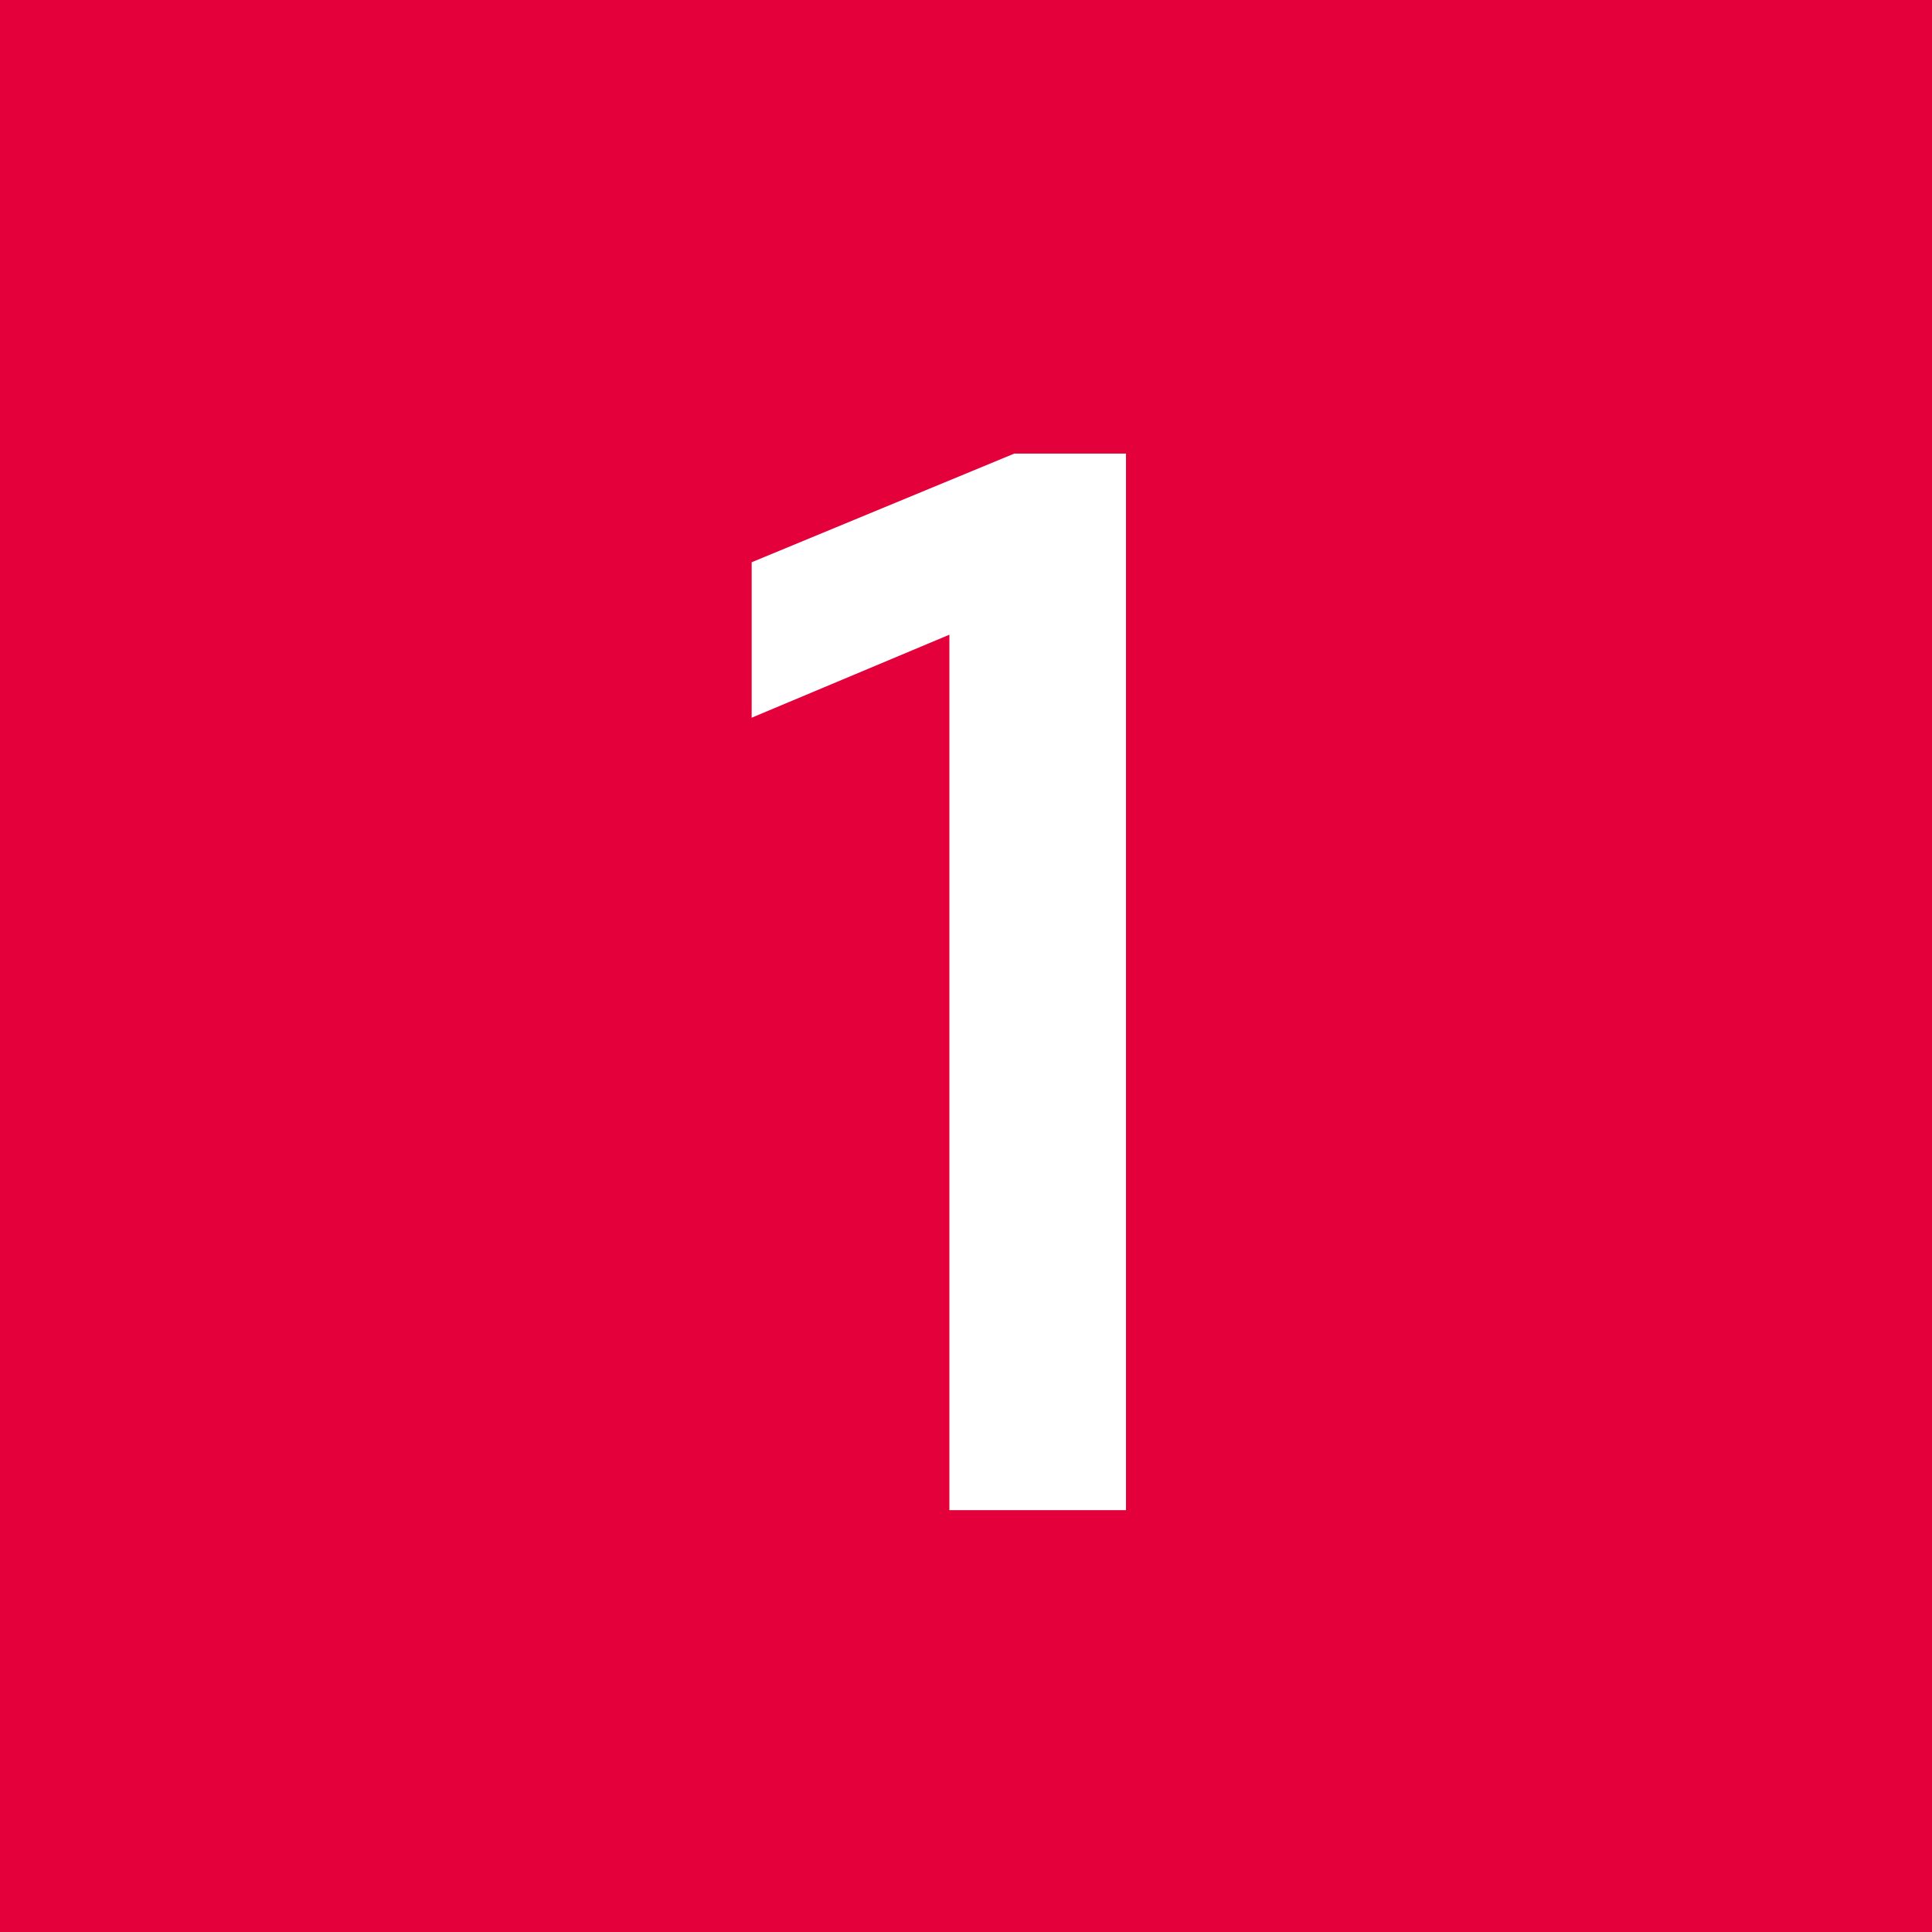
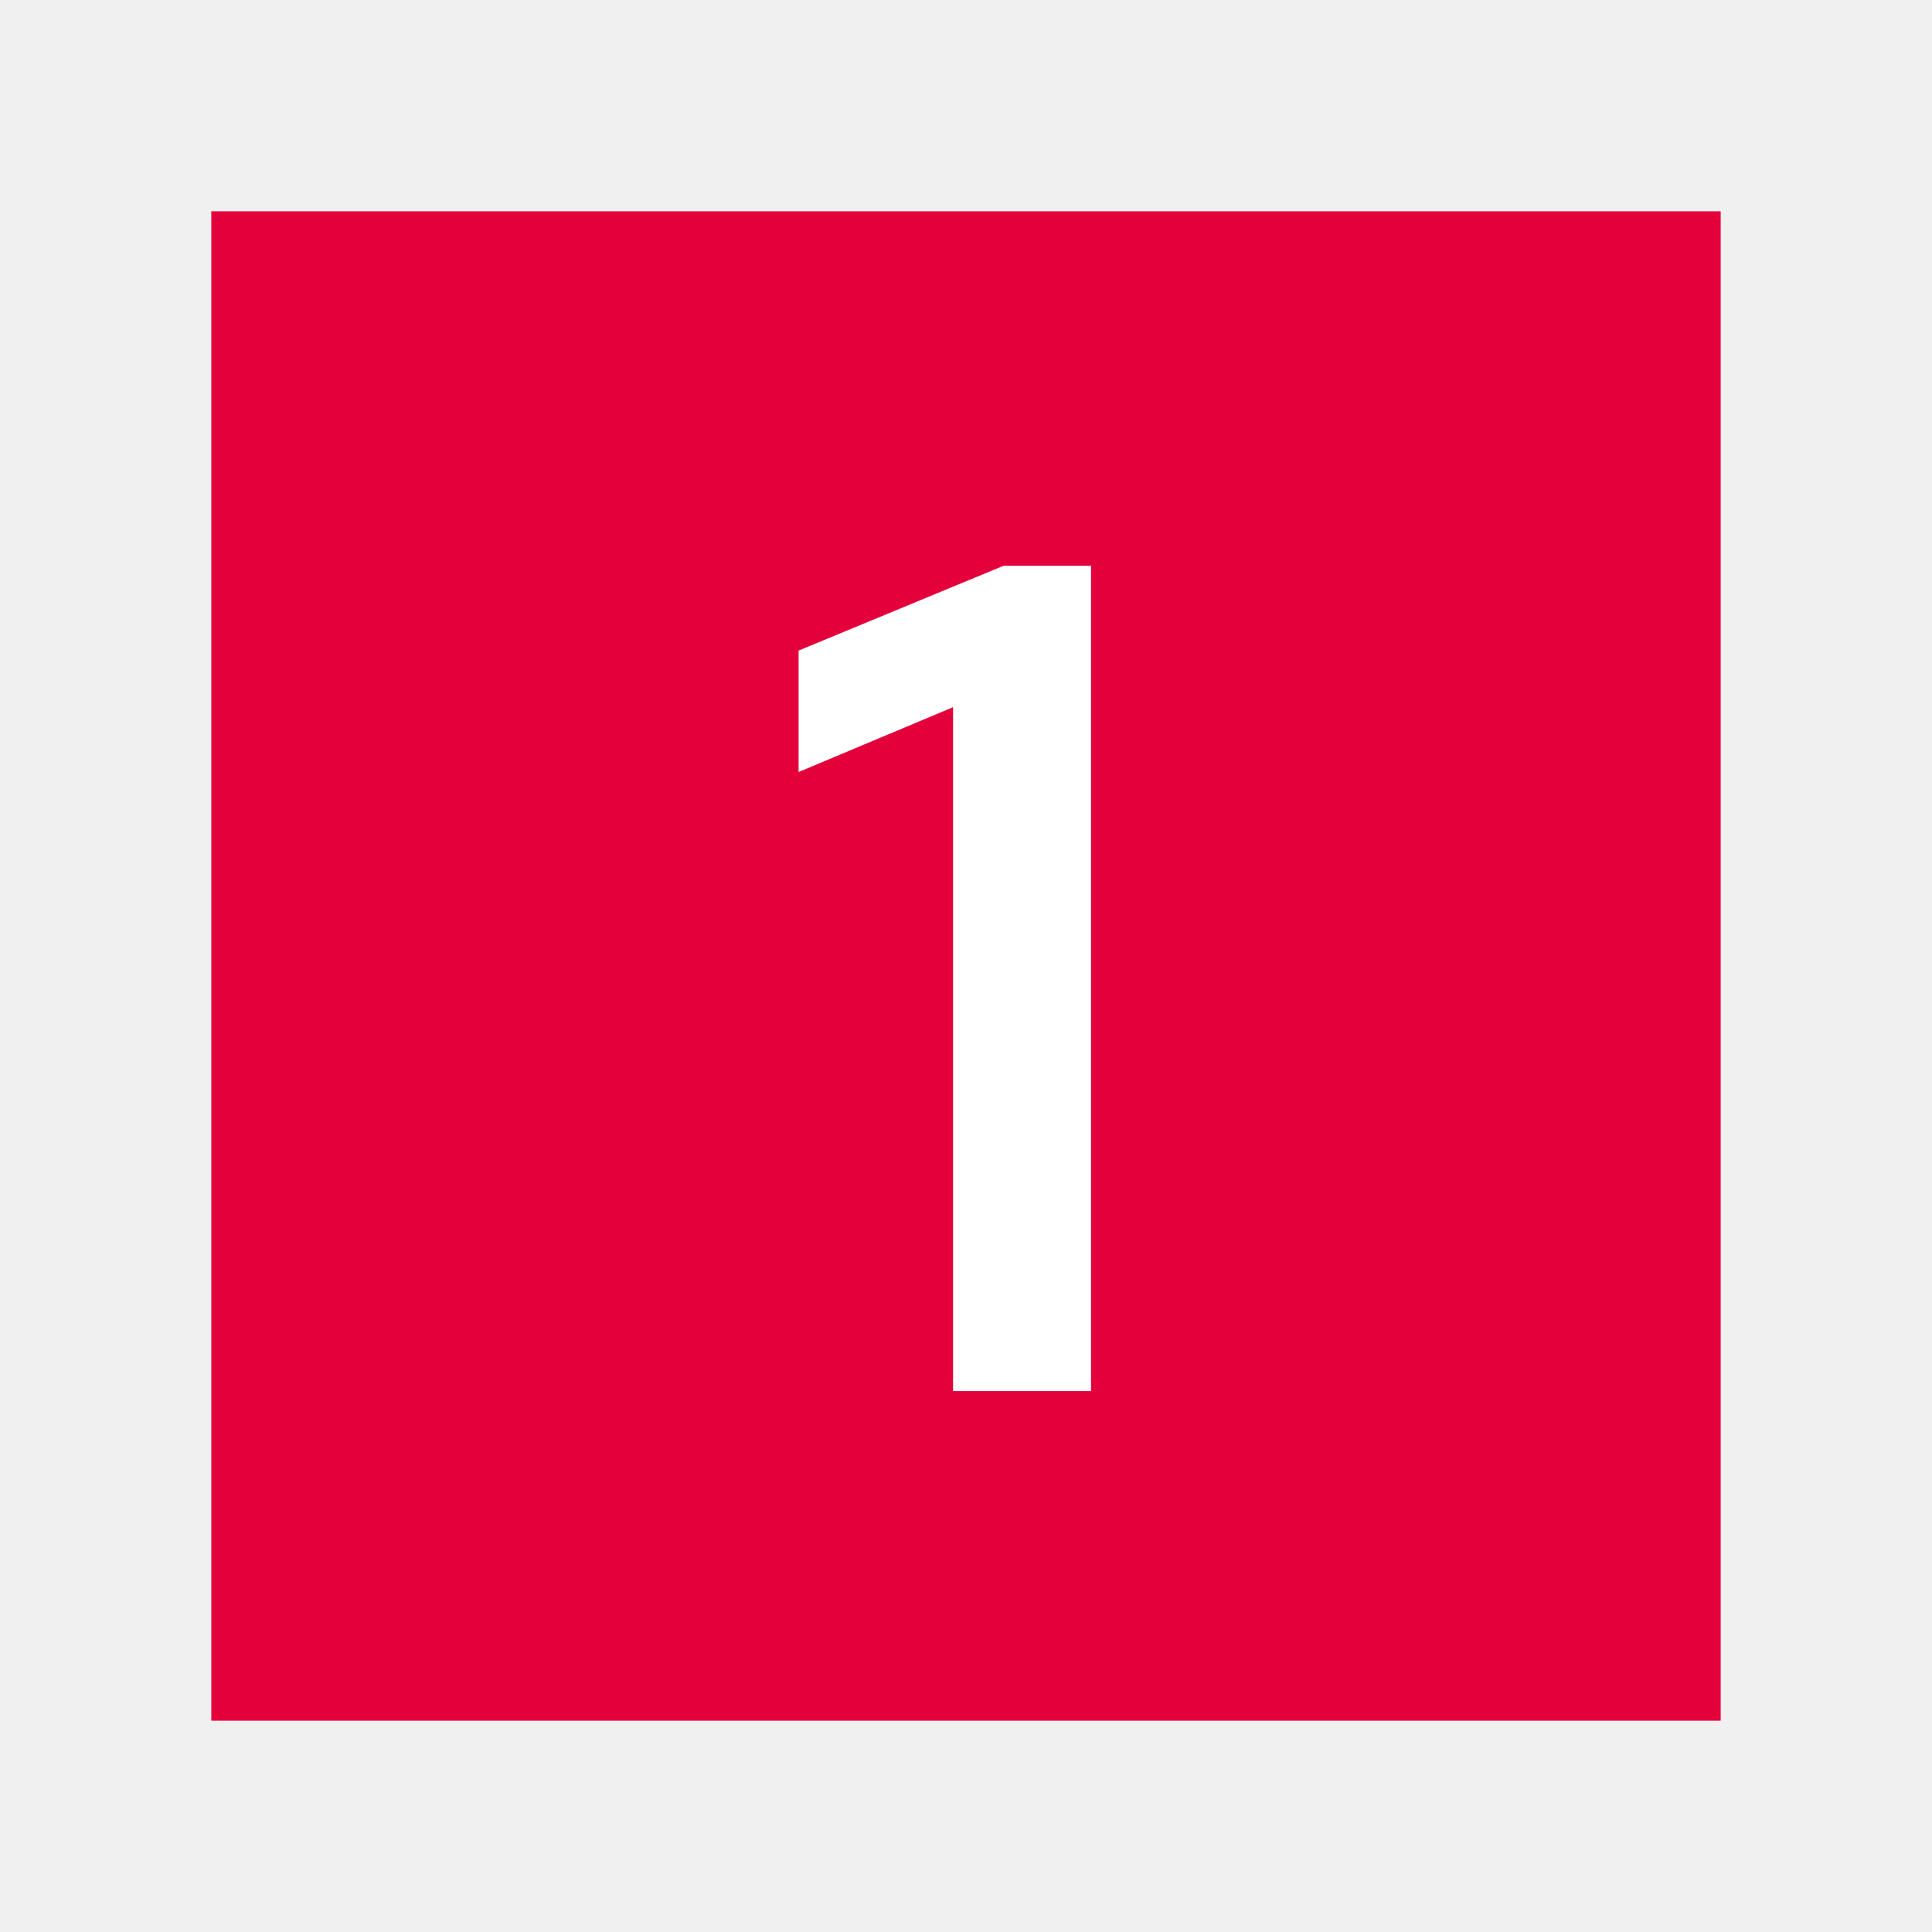
- <svg xmlns="http://www.w3.org/2000/svg" version="1.1" viewBox="0 0 512 512">
+ <svg xmlns="http://www.w3.org/2000/svg" id="Layer_1" version="1.1" viewBox="0 0 512 512">
  <defs>
    <style>
      .st0 {
        fill: #fff;
      }

      .st1 {
        fill: #e4003a;
      }
    </style>
  </defs>
-   <g id="Layer_1">
-     <rect class="st1" width="512" height="512" />
+   <g id="Layer_11">
+     <rect class="st1" x="56" y="56" width="400" height="400" />
  </g>
  <g id="Layer_2">
-     <path class="st0" d="M251.6,400.2v-232l-52.4,22v-41.2l69.6-28.8h29.6v280h-46.8Z" />
+     <path class="st0" d="M252.57,368.66v-181.25l-40.93,17.18v-32.18l54.37-22.5h23.12v218.75h-36.57Z" />
  </g>
</svg>
